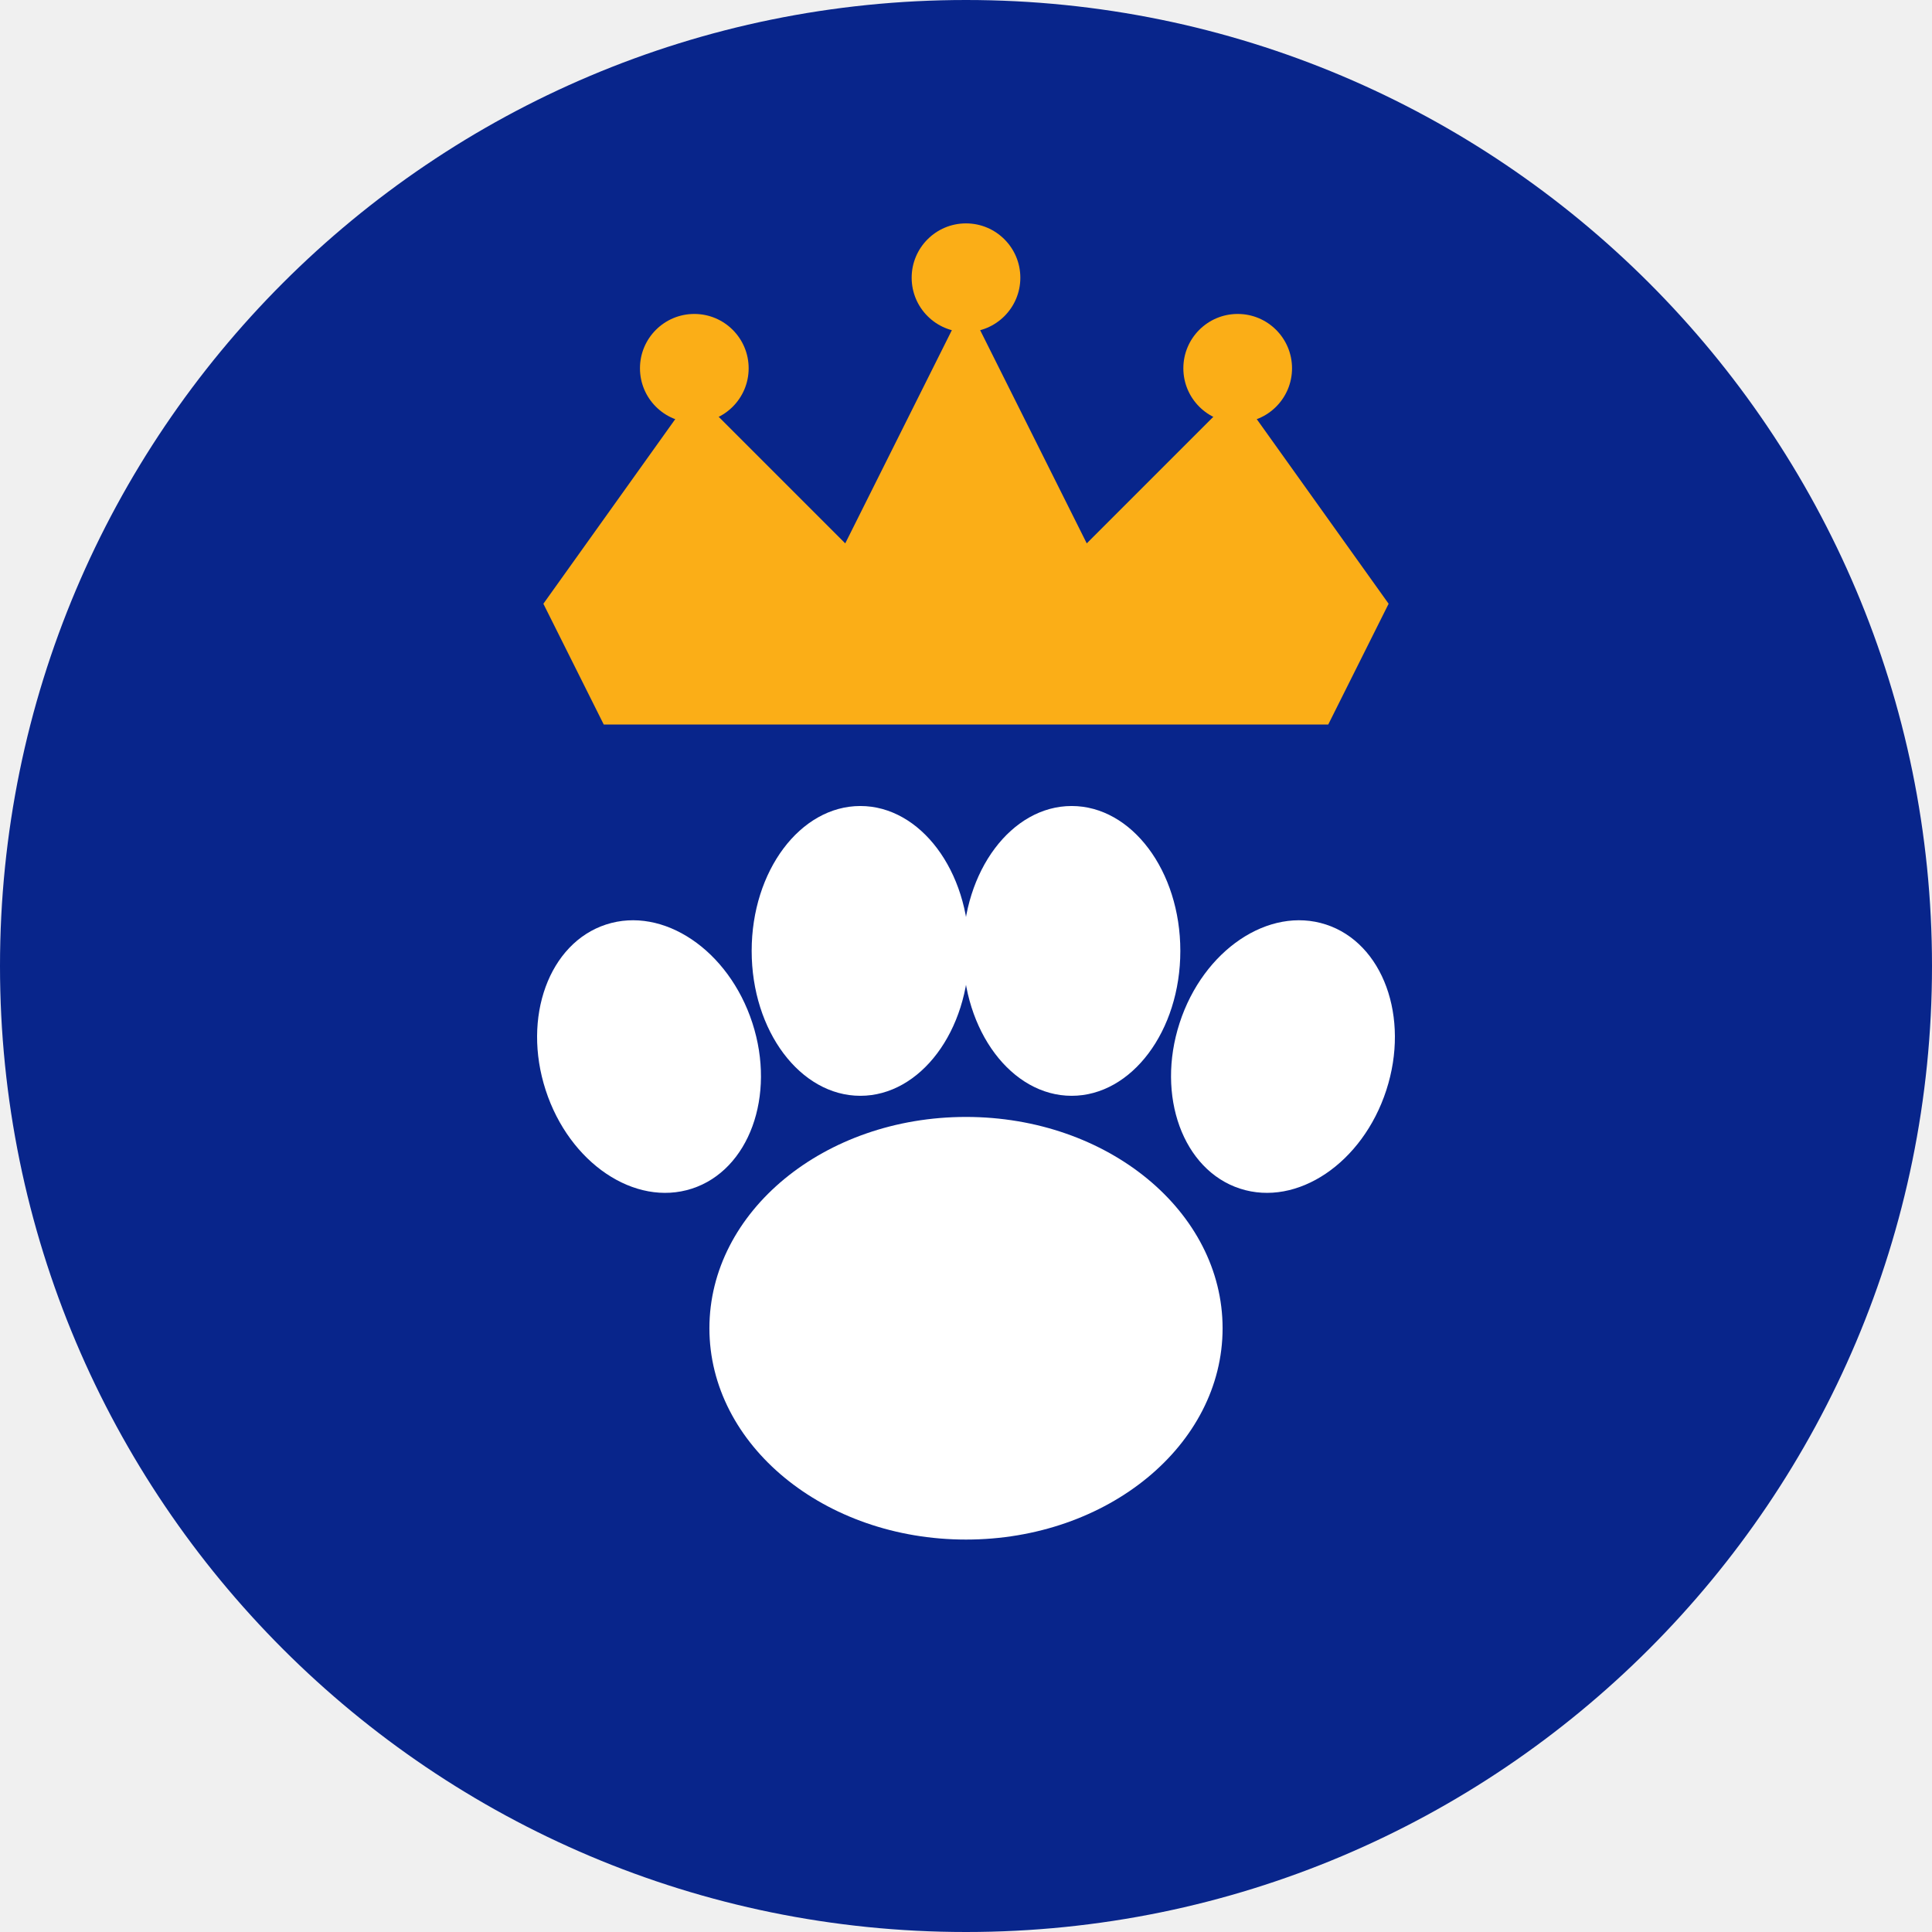
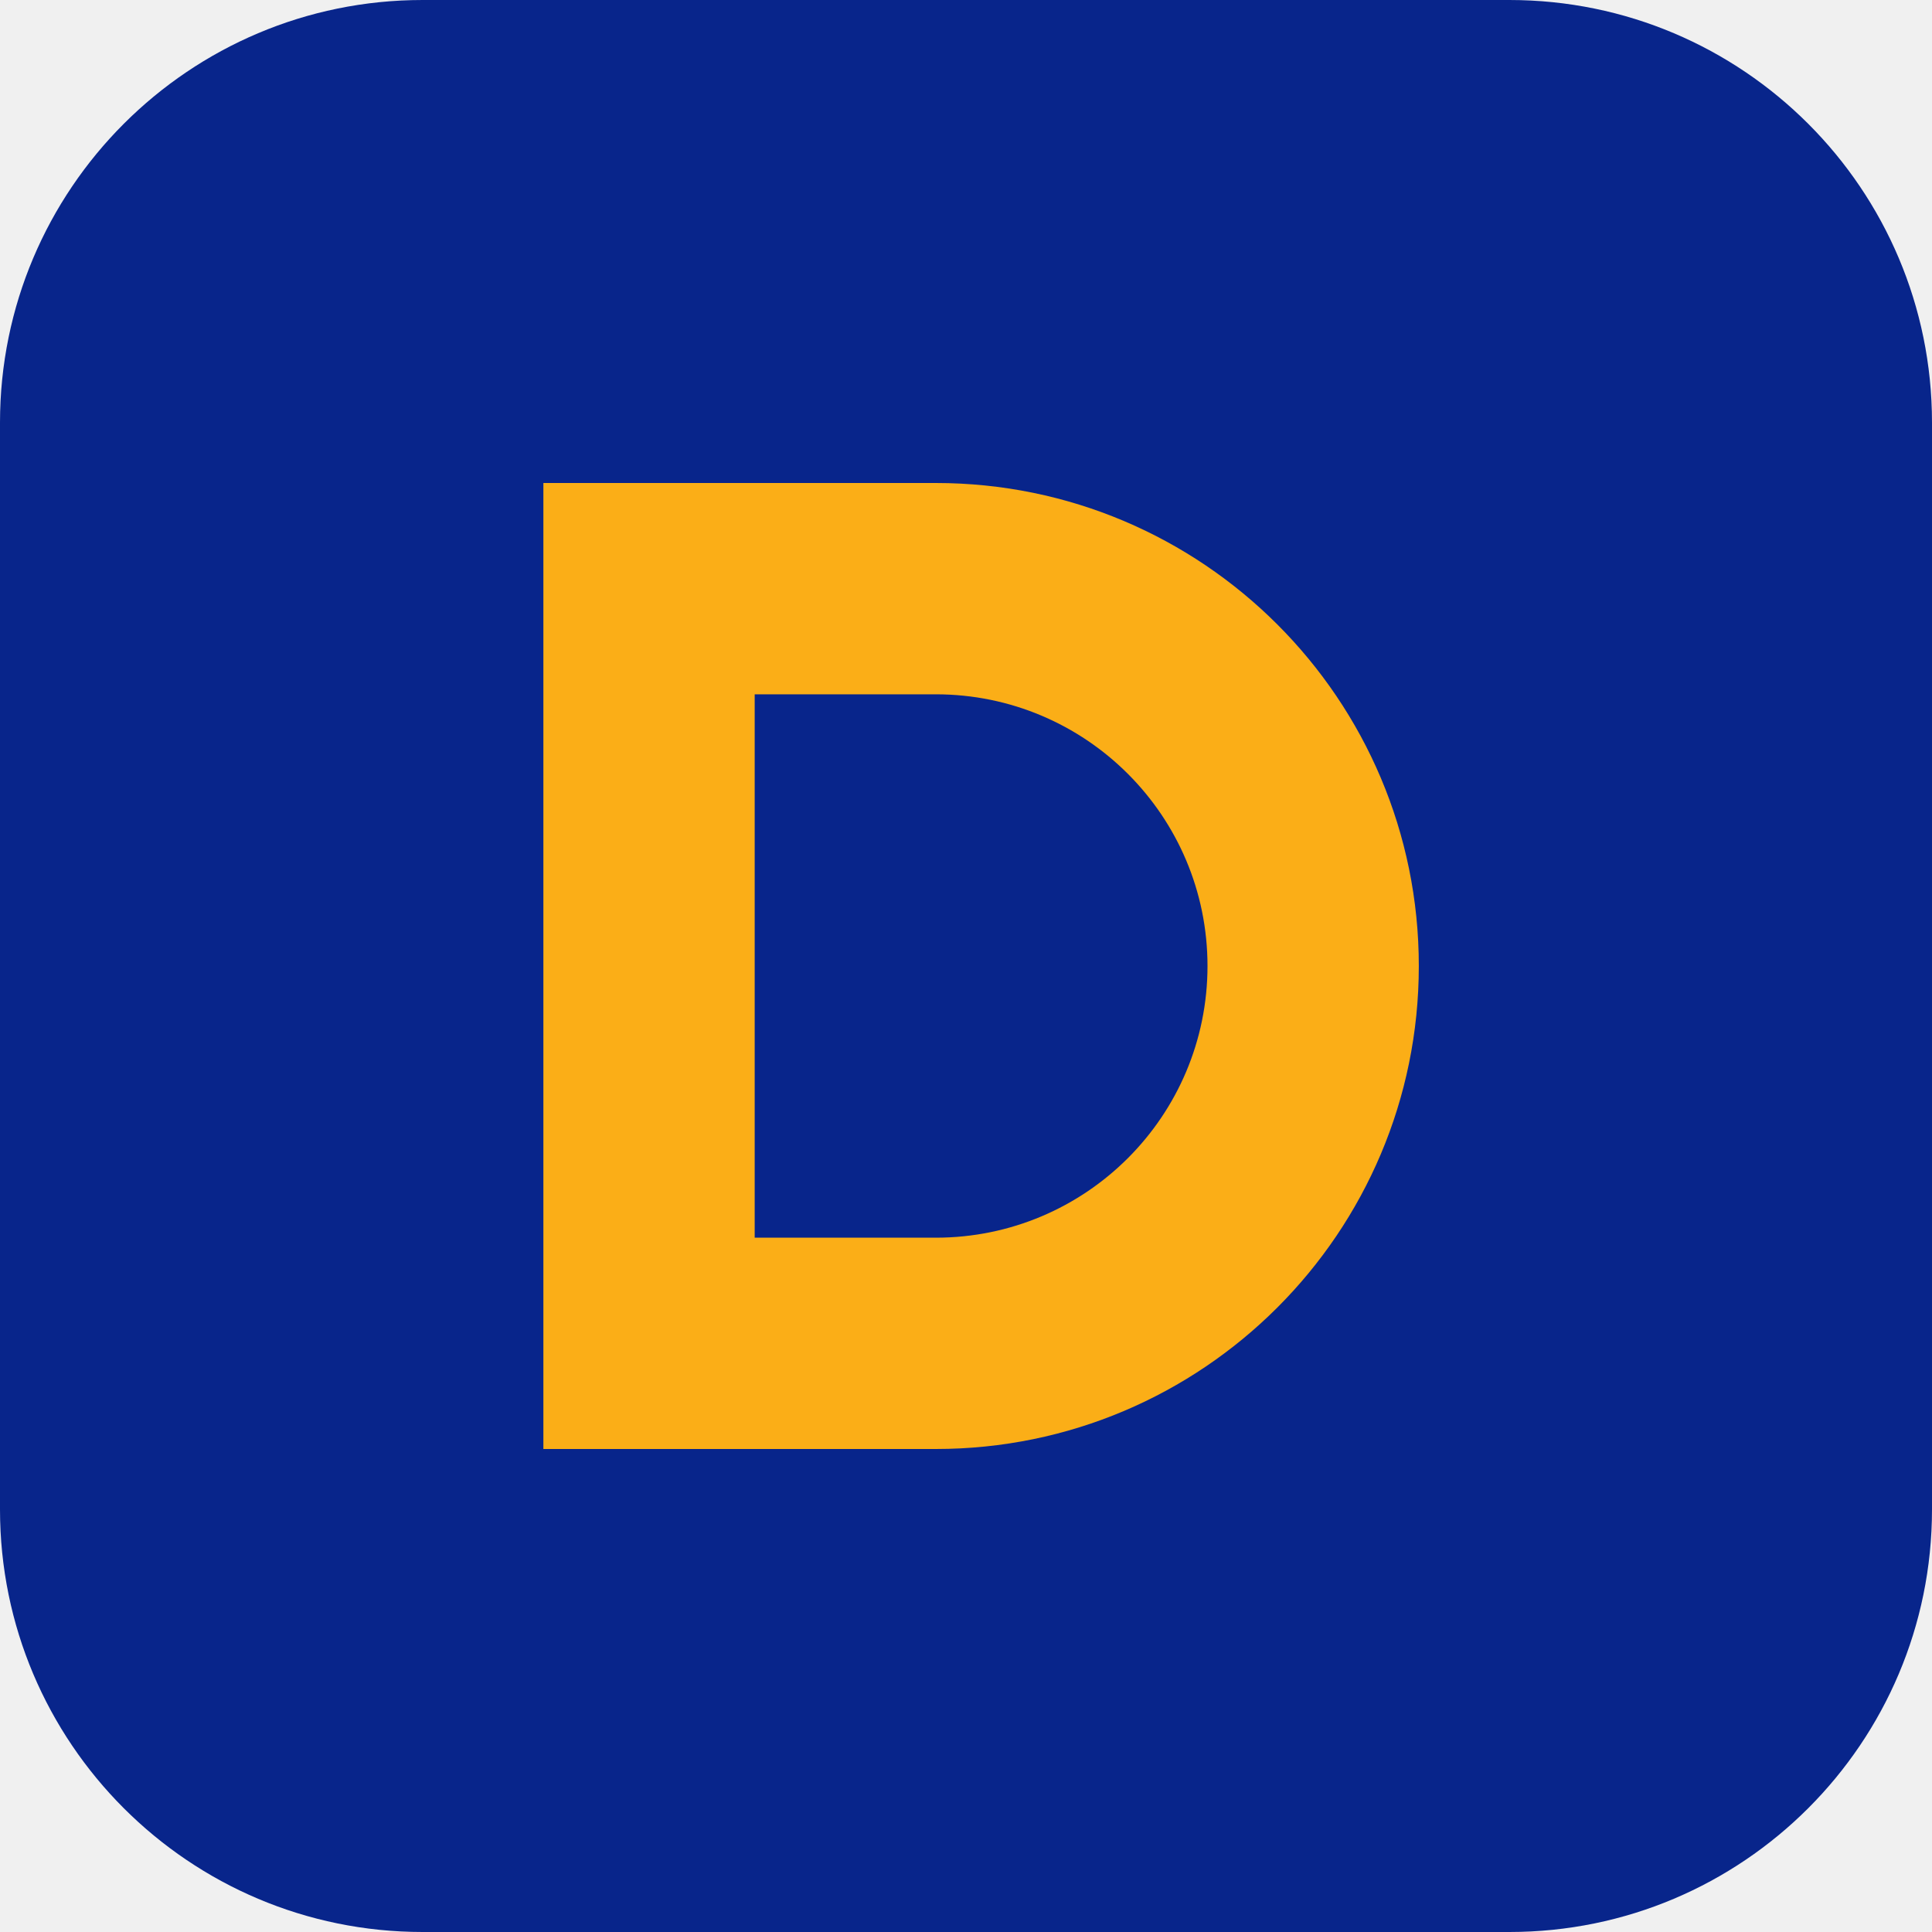
- <svg xmlns="http://www.w3.org/2000/svg" viewBox="0 0 64 64">
-   <circle cx="32" cy="32" r="32" fill="#08258B" />
-   <path d="M18 20 L23 13 L28 18 L32 10 L36 18 L41 13 L46 20 L44 24 L20 24 Z" fill="#FBAE17" />
-   <circle cx="23" cy="12.2" r="1.8" fill="#FBAE17" />
-   <circle cx="32" cy="9.2" r="1.8" fill="#FBAE17" />
-   <circle cx="41" cy="12.2" r="1.8" fill="#FBAE17" />
-   <ellipse cx="32" cy="44" rx="8.5" ry="7" fill="#FFFFFF" />
-   <ellipse cx="21.5" cy="35" rx="3.6" ry="4.6" fill="#FFFFFF" transform="rotate(-18 21.5 35)" />
-   <ellipse cx="28.5" cy="31.5" rx="3.6" ry="4.8" fill="#FFFFFF" />
-   <ellipse cx="35.5" cy="31.5" rx="3.6" ry="4.8" fill="#FFFFFF" />
-   <ellipse cx="42.5" cy="35" rx="3.6" ry="4.6" fill="#FFFFFF" transform="rotate(18 42.5 35)" />
+ <svg xmlns="http://www.w3.org/2000/svg" viewBox="0 0 64 64" role="img" aria-label="Doogking">
+   <rect width="64" height="64" rx="14" fill="#08258B" />
+   <path fill="#FBAE17" fill-rule="evenodd" d="M18 16 H31 A16 16 0 0 1 31 48 H18 Z            M25 23 H31 A9 9 0 0 1 31 41 H25 Z" />
</svg>
